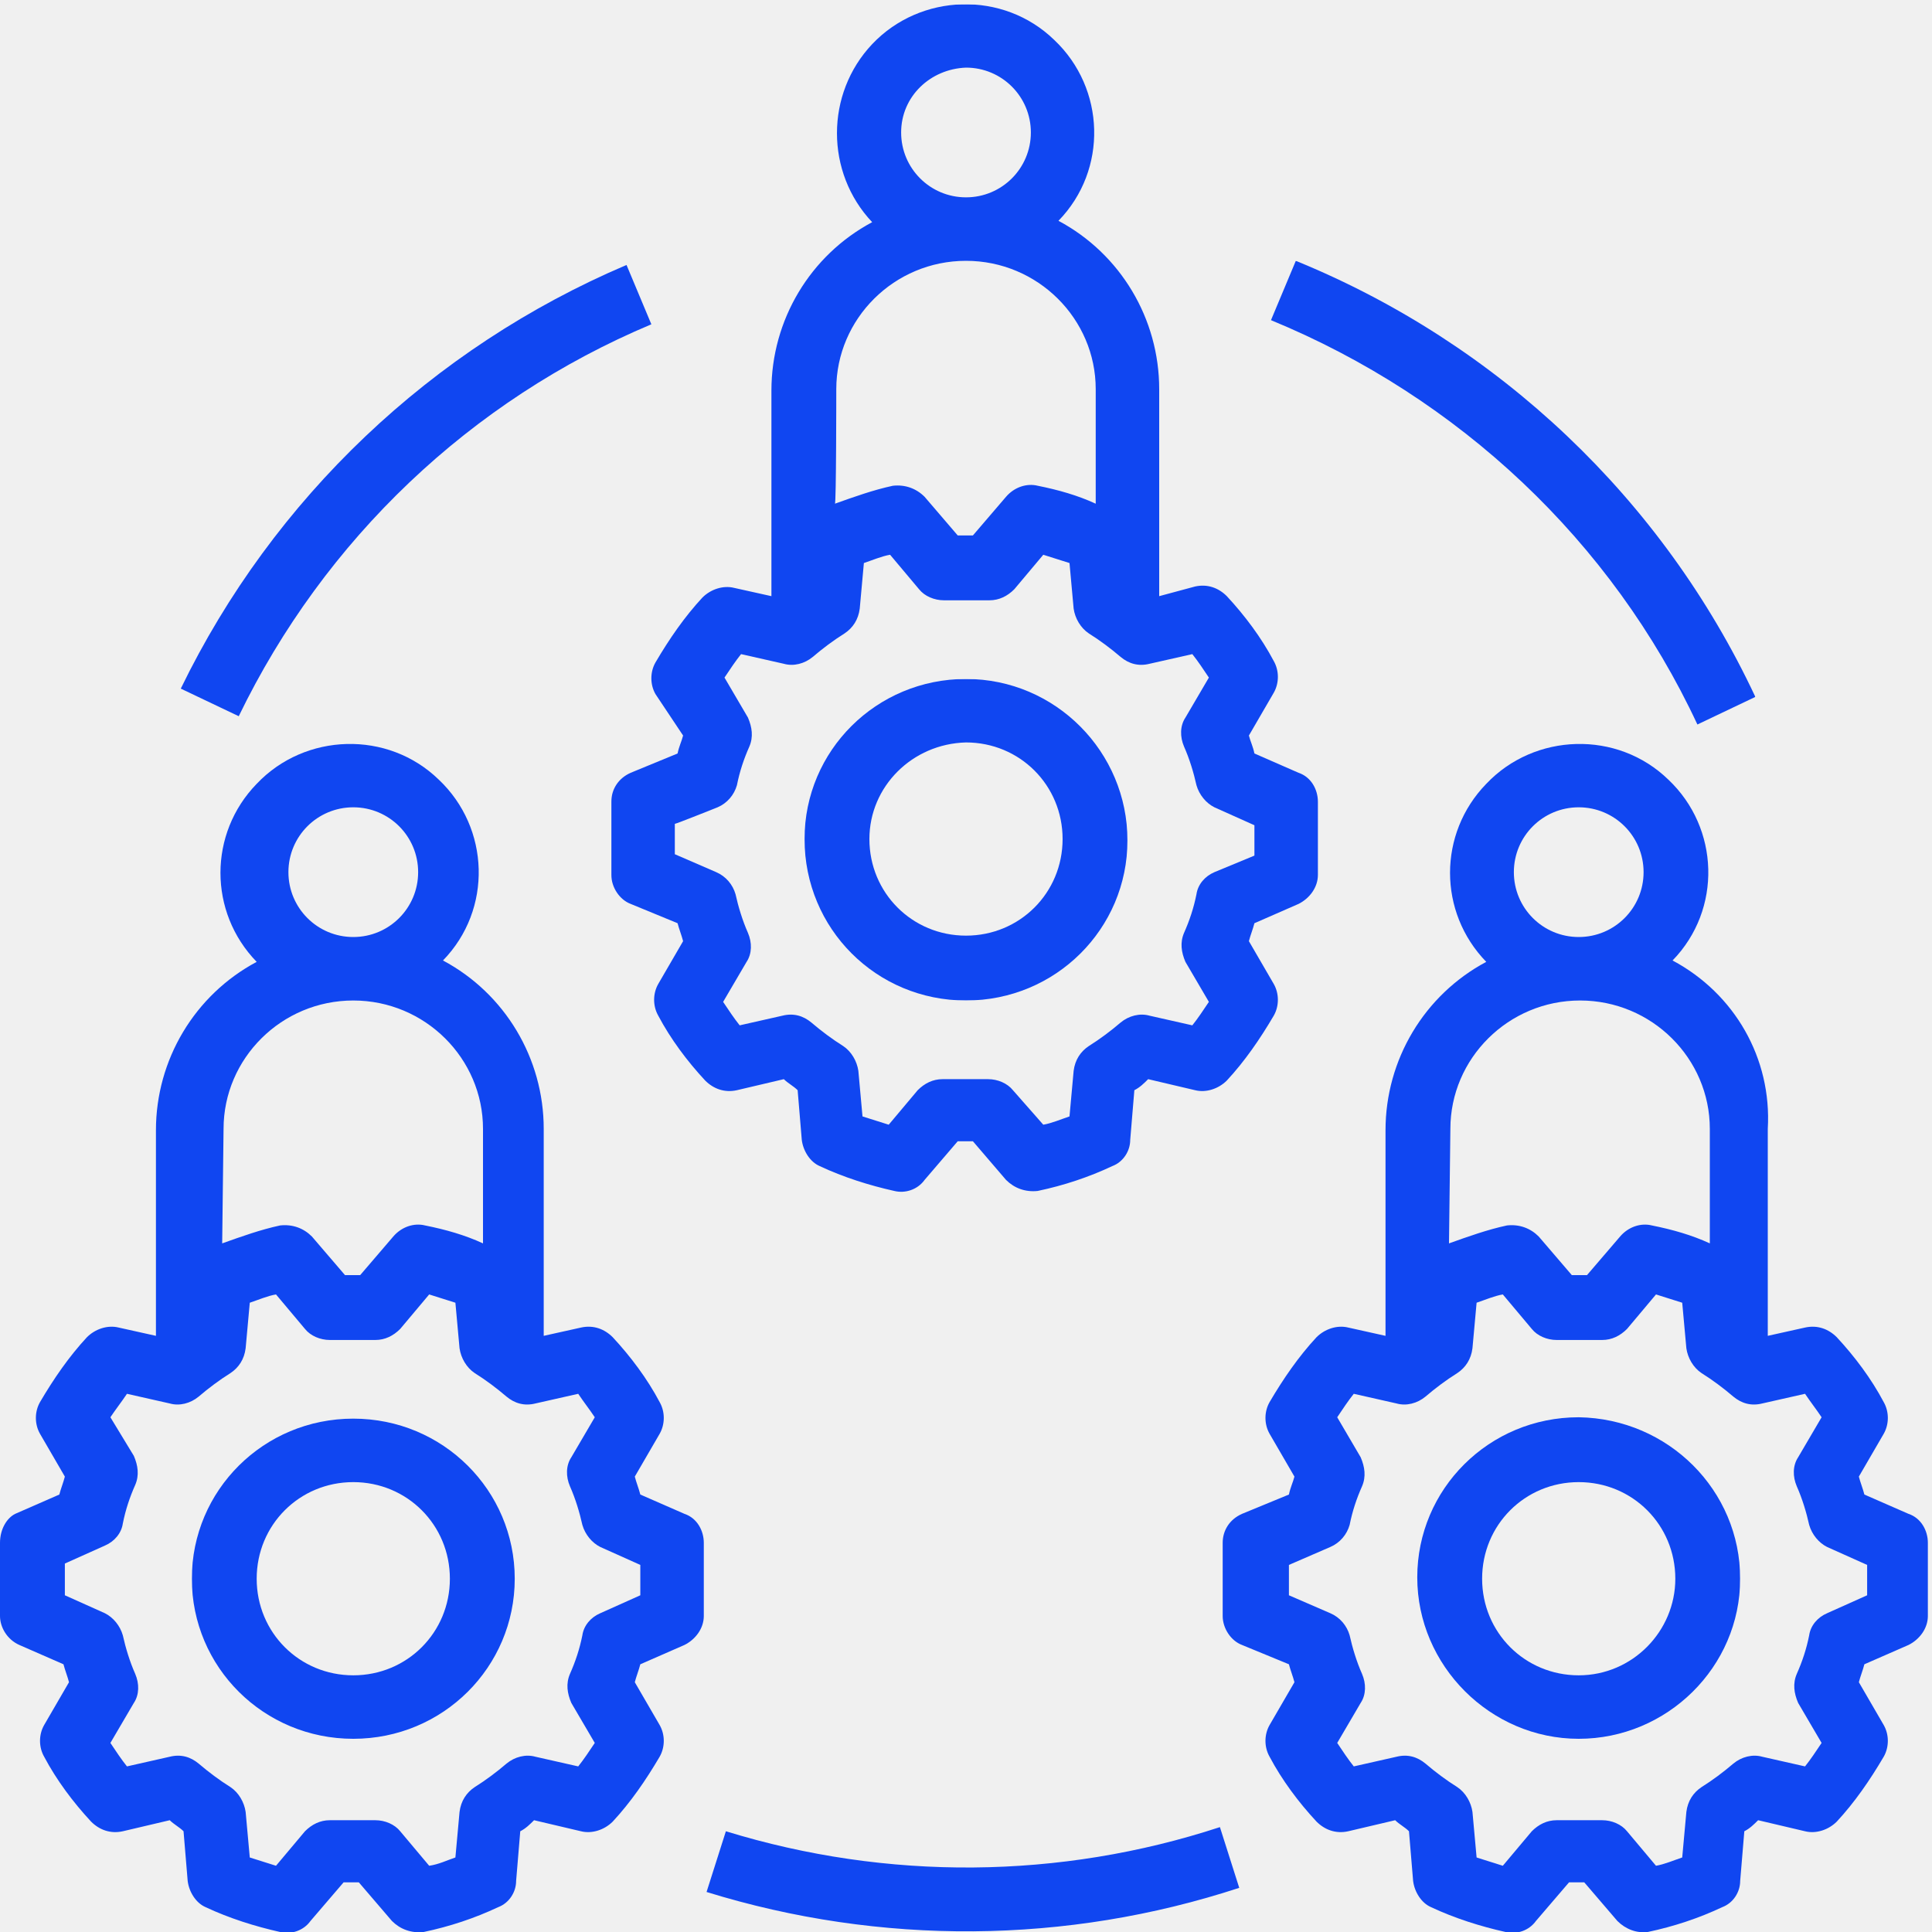
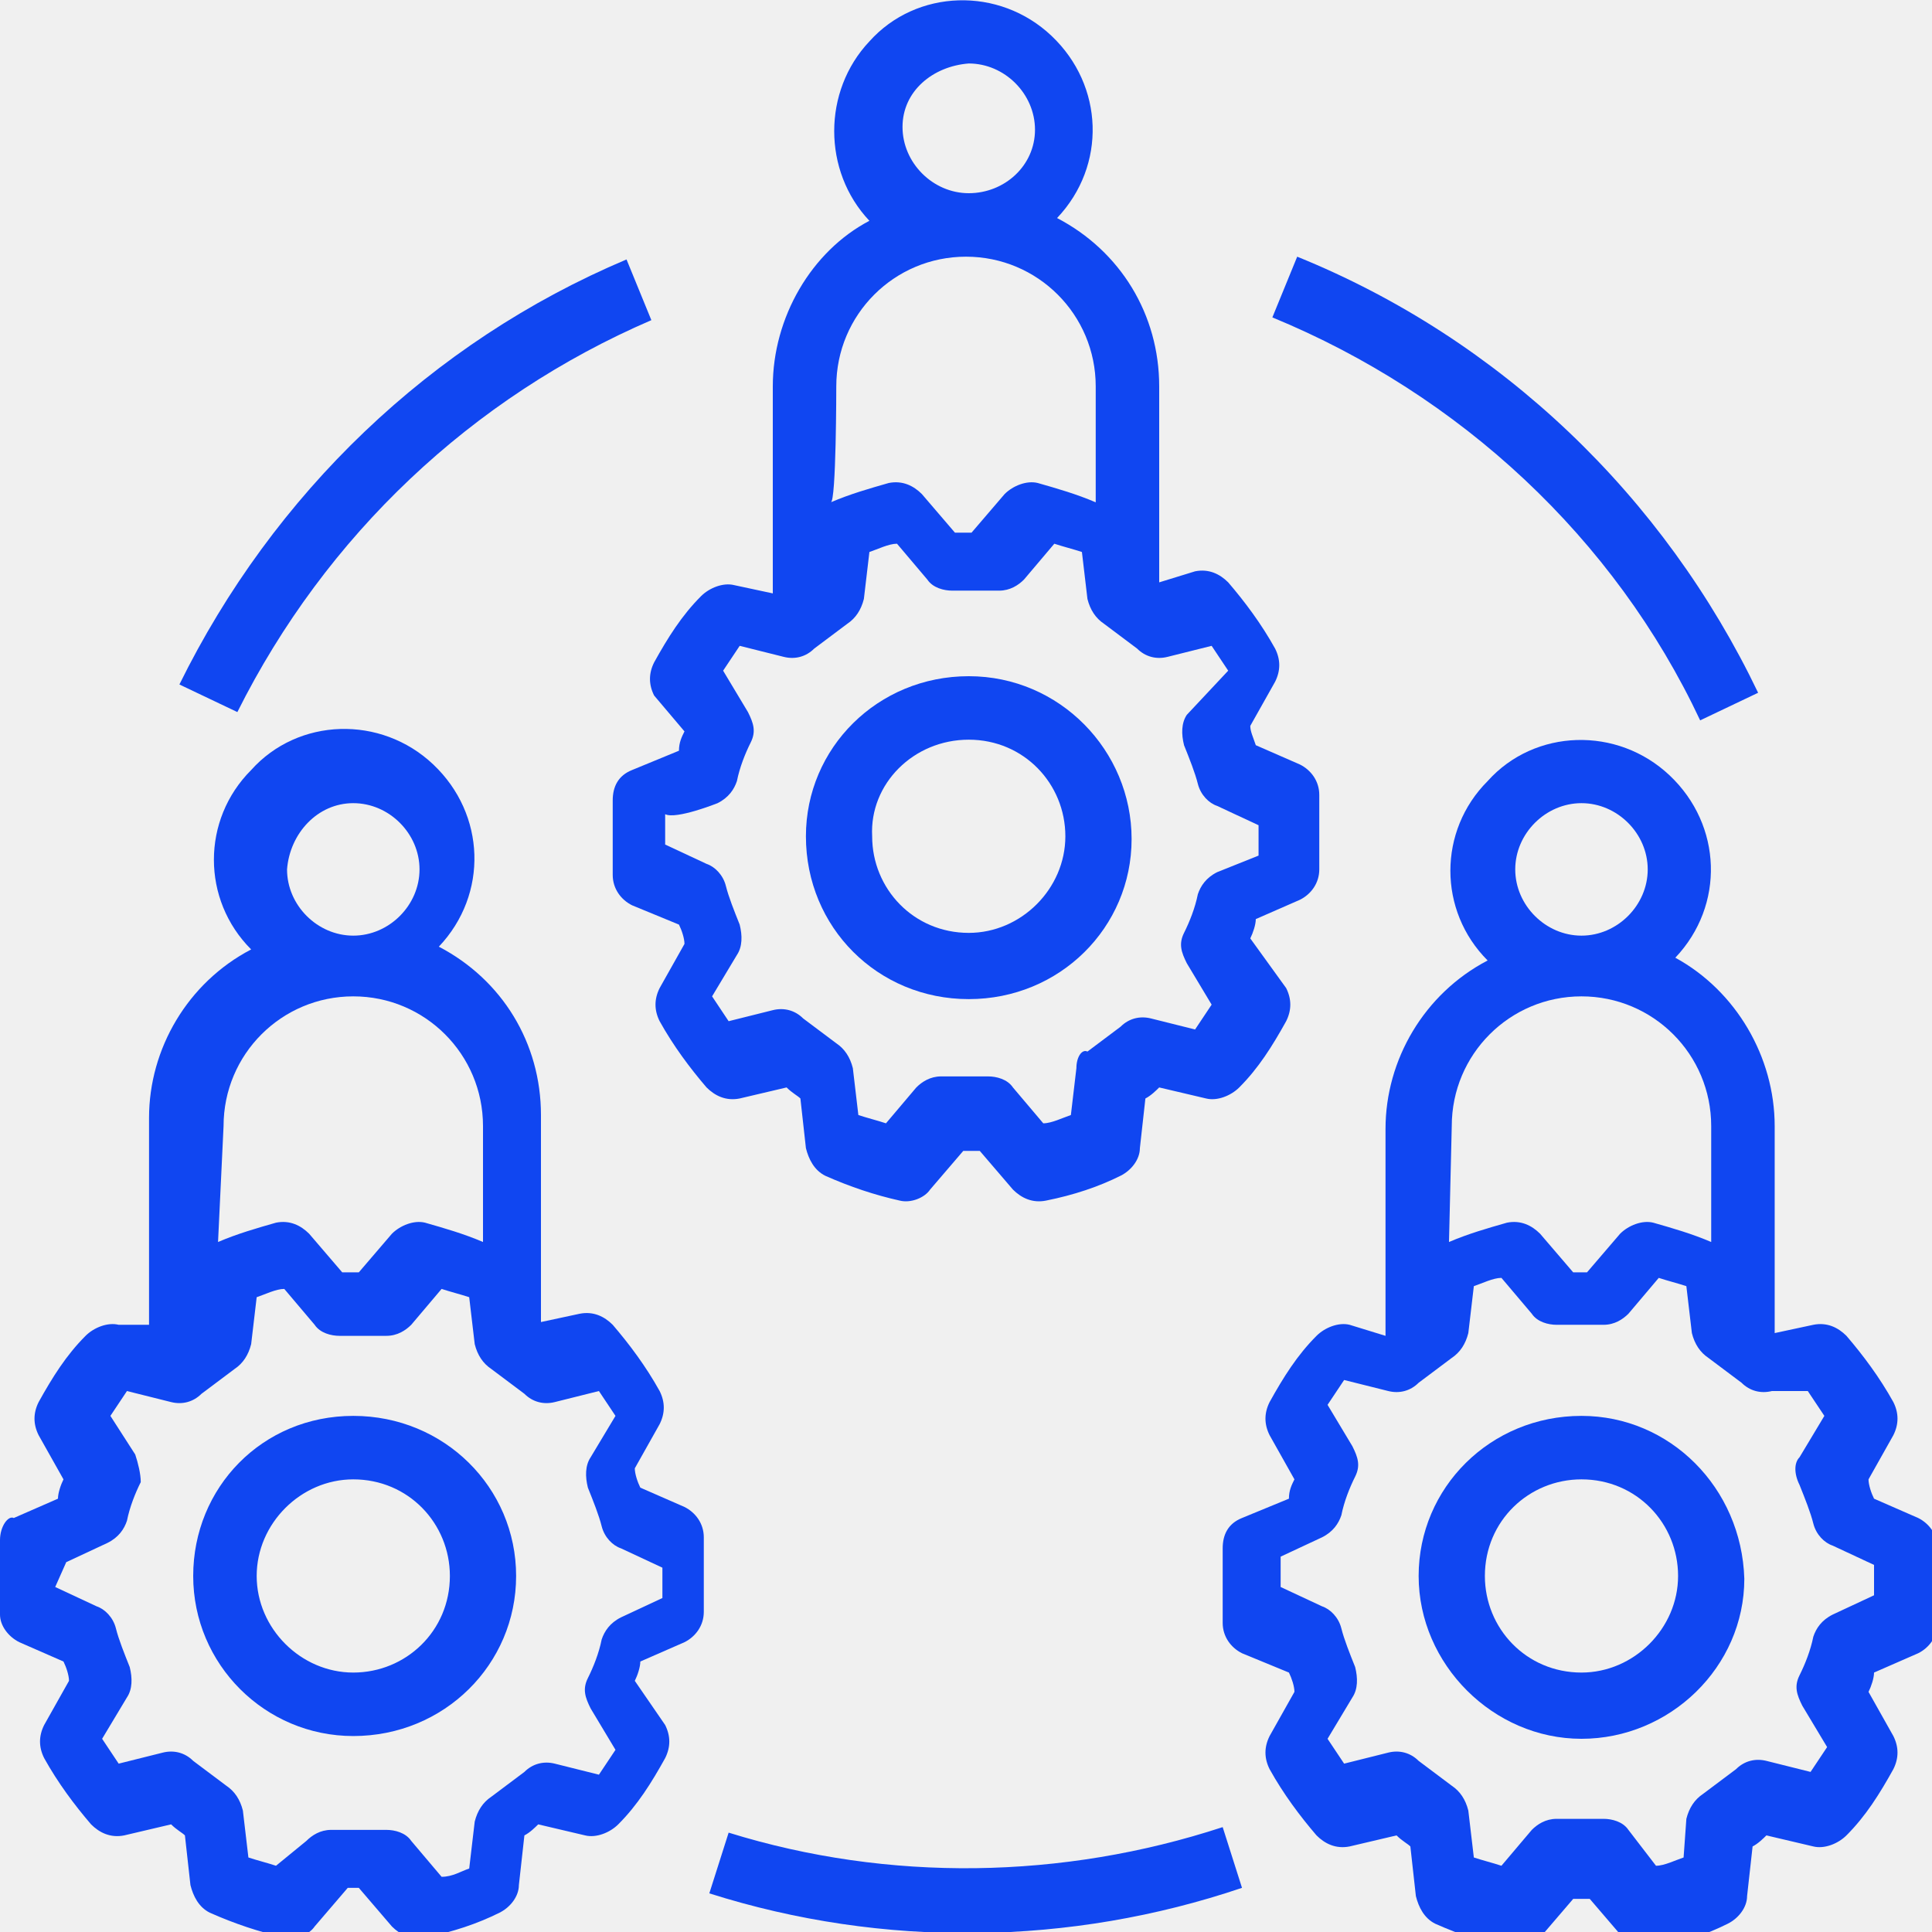
- <svg xmlns="http://www.w3.org/2000/svg" version="1.1" id="Layer_1" x="0px" y="0px" viewBox="0 0 140 140" style="enable-background:new 0 0 140 140;" xml:space="preserve">
+ <svg xmlns="http://www.w3.org/2000/svg" version="1.1" id="Layer_1" x="0px" y="0px" viewBox="0 0 70 70" style="enable-background:new 0 0 70 70;" xml:space="preserve">
  <style type="text/css">
- 	.st0{filter:url(#Adobe_OpacityMaskFilter);}
- 	.st1{fill:#FFFFFF;}
- 	.st2{mask:url(#b_1_);fill:#1046F1;}
- 	.st3{filter:url(#Adobe_OpacityMaskFilter_1_);}
- 	.st4{mask:url(#b_2_);fill:#1046F1;}
- 	.st5{filter:url(#Adobe_OpacityMaskFilter_2_);}
- 	.st6{mask:url(#b_3_);fill:#1046F1;}
- 	.st7{filter:url(#Adobe_OpacityMaskFilter_3_);}
- 	.st8{mask:url(#b_4_);fill:#1046F1;}
+ 	.st0{fill:#1046F1;}
</style>
  <g>
-     <defs>
-       <filter id="Adobe_OpacityMaskFilter" filterUnits="userSpaceOnUse" x="58.3" y="49.2" width="23.4" height="23.3">
-         <feColorMatrix type="matrix" values="1 0 0 0 0  0 1 0 0 0  0 0 1 0 0  0 0 0 1 0" />
-       </filter>
-     </defs>
-     <mask maskUnits="userSpaceOnUse" x="58.3" y="49.2" width="23.4" height="23.3" id="b_1_">
-       <g class="st0">
-         <path id="a_1_" class="st1" d="M0,0.3h140V140H0V0.3z" />
-       </g>
-     </mask>
-     <path class="st2" d="M70,53.8c3.9,0,7,3.1,7,7s-3.1,7-7,7c-3.9,0-7-3.1-7-7C63,57,66.1,53.9,70,53.8z M70,72.5   c6.5,0,11.7-5.2,11.7-11.6S76.5,49.2,70,49.2c-6.5,0-11.7,5.2-11.7,11.6C58.3,67.3,63.5,72.5,70,72.5z" />
-     <defs>
-       <filter id="Adobe_OpacityMaskFilter_1_" filterUnits="userSpaceOnUse" x="44.3" y="0.3" width="81.8" height="125.8">
-         <feColorMatrix type="matrix" values="1 0 0 0 0  0 1 0 0 0  0 0 1 0 0  0 0 0 1 0" />
-       </filter>
-     </defs>
-     <mask maskUnits="userSpaceOnUse" x="44.3" y="0.3" width="81.8" height="125.8" id="b_2_">
-       <g class="st3">
-         <path id="a_2_" class="st1" d="M0,0.3h140V140H0V0.3z" />
-       </g>
-     </mask>
-     <path class="st4" d="M52,58.5c0.7-0.3,1.2-0.9,1.4-1.6c0.2-1,0.5-1.9,0.9-2.8c0.3-0.7,0.2-1.4-0.1-2.1l-1.7-2.9   c0.4-0.6,0.8-1.2,1.2-1.7l3.1,0.7c0.7,0.2,1.5,0,2.1-0.5c0.7-0.6,1.5-1.2,2.3-1.7c0.6-0.4,1-1,1.1-1.8l0.3-3.3   c0.6-0.2,1.3-0.5,1.9-0.6l2.1,2.5c0.4,0.5,1.1,0.8,1.8,0.8h3.3c0.7,0,1.3-0.3,1.8-0.8l2.1-2.5c0.6,0.2,1.3,0.4,1.9,0.6l0.3,3.3   c0.1,0.7,0.5,1.4,1.1,1.8c0.8,0.5,1.6,1.1,2.3,1.7c0.6,0.5,1.3,0.7,2.1,0.5l3.1-0.7c0.4,0.5,0.8,1.1,1.2,1.7L85.9,52   c-0.4,0.6-0.4,1.4-0.1,2.1c0.4,0.9,0.7,1.9,0.9,2.8c0.2,0.7,0.7,1.3,1.3,1.6l2.9,1.3v2.2L88,63.2c-0.7,0.3-1.2,0.9-1.3,1.6   c-0.2,1-0.5,1.9-0.9,2.8c-0.3,0.7-0.2,1.4,0.1,2.1l1.7,2.9c-0.4,0.6-0.8,1.2-1.2,1.7l-3.1-0.7c-0.7-0.2-1.5,0-2.1,0.5   c-0.7,0.6-1.5,1.2-2.3,1.7c-0.6,0.4-1,1-1.1,1.8l-0.3,3.3c-0.6,0.2-1.3,0.5-1.9,0.6L73.4,79c-0.4-0.5-1.1-0.8-1.8-0.8h-3.3   c-0.7,0-1.3,0.3-1.8,0.8l-2.1,2.5c-0.6-0.2-1.3-0.4-1.9-0.6l-0.3-3.3c-0.1-0.7-0.5-1.4-1.1-1.8c-0.8-0.5-1.6-1.1-2.3-1.7   c-0.6-0.5-1.3-0.7-2.1-0.5l-3.1,0.7c-0.4-0.5-0.8-1.1-1.2-1.7l1.7-2.9c0.4-0.6,0.4-1.4,0.1-2.1c-0.4-0.9-0.7-1.9-0.9-2.8   c-0.2-0.7-0.7-1.3-1.4-1.6l-3-1.3v-2.2C49,59.7,52,58.5,52,58.5z M60.6,28.2c0-5.1,4.2-9.3,9.4-9.3c5.2,0,9.4,4.2,9.4,9.3v8.3   c-1.3-0.6-2.7-1-4.2-1.3c-0.8-0.2-1.7,0.1-2.3,0.8l-2.4,2.8h-1.1L67,36c-0.6-0.6-1.4-0.9-2.3-0.8c-1.4,0.3-2.8,0.8-4.2,1.3   C60.6,36.6,60.6,28.2,60.6,28.2z M70,4.9c2.6,0,4.7,2.1,4.7,4.7c0,2.6-2.1,4.7-4.7,4.7c-2.6,0-4.7-2.1-4.7-4.7   C65.3,7,67.4,5,70,4.9z M49.5,53.3c-0.1,0.4-0.3,0.8-0.4,1.3l-3.4,1.4c-0.9,0.4-1.4,1.2-1.4,2.1v5.3c0,0.9,0.6,1.8,1.4,2.1l3.4,1.4   c0.1,0.4,0.3,0.9,0.4,1.3l-1.8,3.1c-0.4,0.7-0.4,1.6,0,2.3c0.9,1.7,2.1,3.3,3.4,4.7c0.6,0.6,1.4,0.9,2.3,0.7l3.4-0.8   c0.3,0.3,0.7,0.5,1,0.8l0.3,3.6c0.1,0.8,0.6,1.6,1.3,1.9c1.7,0.8,3.6,1.4,5.4,1.8c0.8,0.2,1.7-0.1,2.2-0.8l2.4-2.8h1.1l2.4,2.8   c0.6,0.6,1.4,0.9,2.3,0.8c1.9-0.4,3.7-1,5.4-1.8c0.8-0.3,1.3-1.1,1.3-1.9l0.3-3.6c0.4-0.2,0.7-0.5,1-0.8l3.4,0.8   c0.8,0.2,1.7-0.1,2.3-0.7c1.3-1.4,2.4-3,3.4-4.7c0.4-0.7,0.4-1.6,0-2.3l-1.8-3.1c0.1-0.4,0.3-0.9,0.4-1.3l3.2-1.4   c0.8-0.4,1.4-1.2,1.4-2.1v-5.3c0-0.9-0.5-1.8-1.4-2.1l-3.2-1.4c-0.1-0.5-0.3-0.9-0.4-1.3l1.8-3.1c0.4-0.7,0.4-1.6,0-2.3   c-0.9-1.7-2.1-3.3-3.4-4.7c-0.6-0.6-1.4-0.9-2.3-0.7L84,43.2V28.2c0-5.1-2.8-9.8-7.3-12.2c3.6-3.7,3.4-9.6-0.3-13.1c0,0,0,0,0,0   c-3.7-3.6-9.7-3.4-13.2,0.3c-3.4,3.6-3.4,9.3,0,12.9c-4.5,2.4-7.3,7.1-7.3,12.2v14.9l-2.7-0.6c-0.8-0.2-1.7,0.1-2.3,0.7   c-1.3,1.4-2.4,3-3.4,4.7c-0.4,0.7-0.4,1.6,0,2.3L49.5,53.3L49.5,53.3z M114.4,121.4c-3.9,0-7-3.1-7-7s3.1-7,7-7s7,3.1,7,7   C121.4,118.2,118.3,121.4,114.4,121.4z M114.4,102.7c-6.5,0-11.7,5.2-11.7,11.6S108,126,114.4,126s11.7-5.2,11.7-11.6   C126.1,108,120.9,102.8,114.4,102.7z" />
-     <defs>
-       <filter id="Adobe_OpacityMaskFilter_2_" filterUnits="userSpaceOnUse" x="13.9" y="53.8" width="126.1" height="86.2">
-         <feColorMatrix type="matrix" values="1 0 0 0 0  0 1 0 0 0  0 0 1 0 0  0 0 0 1 0" />
-       </filter>
-     </defs>
-     <mask maskUnits="userSpaceOnUse" x="13.9" y="53.8" width="126.1" height="86.2" id="b_3_">
-       <g class="st5">
-         <path id="a_3_" class="st1" d="M0,0.3h140V140H0V0.3z" />
-       </g>
-     </mask>
-     <path class="st6" d="M130.8,101c0.4,0.6,0.8,1.1,1.2,1.7l-1.7,2.9c-0.4,0.6-0.4,1.4-0.1,2.1c0.4,0.9,0.7,1.9,0.9,2.8   c0.2,0.7,0.7,1.3,1.3,1.6l2.9,1.3v2.2l-2.9,1.3c-0.7,0.3-1.2,0.9-1.3,1.6c-0.2,1-0.5,1.9-0.9,2.8c-0.3,0.7-0.2,1.4,0.1,2.1l1.7,2.9   c-0.4,0.6-0.8,1.2-1.2,1.7l-3.1-0.7c-0.7-0.2-1.5,0-2.1,0.5c-0.7,0.6-1.5,1.2-2.3,1.7c-0.6,0.4-1,1-1.1,1.8l-0.3,3.3   c-0.6,0.2-1.3,0.5-1.9,0.6l-2.1-2.5c-0.4-0.5-1.1-0.8-1.8-0.8h-3.3c-0.7,0-1.3,0.3-1.8,0.8l-2.1,2.5c-0.6-0.2-1.3-0.4-1.9-0.6   l-0.3-3.3c-0.1-0.7-0.5-1.4-1.1-1.8c-0.8-0.5-1.6-1.1-2.3-1.7c-0.6-0.5-1.3-0.7-2.1-0.5l-3.1,0.7c-0.4-0.5-0.8-1.1-1.2-1.7l1.7-2.9   c0.4-0.6,0.4-1.4,0.1-2.1c-0.4-0.9-0.7-1.9-0.9-2.8c-0.2-0.7-0.7-1.3-1.4-1.6l-3-1.3v-2.2l3-1.3c0.7-0.3,1.2-0.9,1.4-1.6   c0.2-1,0.5-1.9,0.9-2.8c0.3-0.7,0.2-1.4-0.1-2.1l-1.7-2.9c0.4-0.6,0.8-1.2,1.2-1.7l3.1,0.7c0.7,0.2,1.5,0,2.1-0.5   c0.7-0.6,1.5-1.2,2.3-1.7c0.6-0.4,1-1,1.1-1.8l0.3-3.3c0.6-0.2,1.3-0.5,1.9-0.6l2.1,2.5c0.4,0.5,1.1,0.8,1.8,0.8h3.3   c0.7,0,1.3-0.3,1.8-0.8l2.1-2.5c0.6,0.2,1.3,0.4,1.9,0.6l0.3,3.3c0.1,0.7,0.5,1.4,1.1,1.8c0.8,0.5,1.6,1.1,2.3,1.7   c0.6,0.5,1.3,0.7,2.1,0.5L130.8,101L130.8,101z M105.1,81.8c0-5.1,4.2-9.3,9.4-9.3c5.2,0,9.4,4.2,9.4,9.3v8.3   c-1.3-0.6-2.7-1-4.2-1.3c-0.8-0.2-1.7,0.1-2.3,0.8l-2.4,2.8h-1.1l-2.4-2.8c-0.6-0.6-1.4-0.9-2.3-0.8c-1.4,0.3-2.8,0.8-4.2,1.3   L105.1,81.8L105.1,81.8z M114.4,58.5c2.6,0,4.7,2.1,4.7,4.7s-2.1,4.7-4.7,4.7s-4.7-2.1-4.7-4.7C109.7,60.6,111.8,58.5,114.4,58.5z    M121.2,69.6c3.6-3.7,3.4-9.6-0.3-13.1c0,0,0,0,0,0c-3.7-3.6-9.7-3.4-13.2,0.3c-3.5,3.6-3.5,9.3,0,12.9c-4.5,2.4-7.3,7.1-7.3,12.2   v14.9l-2.7-0.6c-0.8-0.2-1.7,0.1-2.3,0.7c-1.3,1.4-2.4,3-3.4,4.7c-0.4,0.7-0.4,1.6,0,2.3l1.8,3.1c-0.1,0.4-0.3,0.8-0.4,1.3   l-3.4,1.4c-0.9,0.4-1.4,1.2-1.4,2.1v5.3c0,0.9,0.6,1.8,1.4,2.1l3.4,1.4c0.1,0.4,0.3,0.9,0.4,1.3l-1.8,3.1c-0.4,0.7-0.4,1.6,0,2.3   c0.9,1.7,2.1,3.3,3.4,4.7c0.6,0.6,1.4,0.9,2.3,0.7l3.4-0.8c0.3,0.3,0.7,0.5,1,0.8l0.3,3.6c0.1,0.8,0.6,1.6,1.3,1.9   c1.7,0.8,3.6,1.4,5.4,1.8c0.8,0.2,1.7-0.1,2.2-0.8l2.4-2.8h1.1l2.4,2.8c0.6,0.6,1.4,0.9,2.2,0.8c1.9-0.4,3.7-1,5.4-1.8   c0.8-0.3,1.3-1.1,1.3-1.9l0.3-3.6c0.4-0.2,0.7-0.5,1-0.8l3.4,0.8c0.8,0.2,1.7-0.1,2.3-0.7c1.3-1.4,2.4-3,3.4-4.7   c0.4-0.7,0.4-1.6,0-2.3l-1.8-3.1c0.1-0.4,0.3-0.9,0.4-1.3l3.2-1.4c0.8-0.4,1.4-1.2,1.4-2.1v-5.3c0-0.9-0.5-1.8-1.4-2.1l-3.2-1.4   c-0.1-0.4-0.3-0.9-0.4-1.3l1.8-3.1c0.4-0.7,0.4-1.6,0-2.3c-0.9-1.7-2.1-3.3-3.4-4.7c-0.6-0.6-1.4-0.9-2.3-0.7l-2.7,0.6V81.8   C128.4,76.7,125.7,72,121.2,69.6L121.2,69.6z M25.6,107.4c3.9,0,7,3.1,7,7s-3.1,7-7,7c-3.9,0-7-3.1-7-7   C18.6,110.5,21.7,107.4,25.6,107.4L25.6,107.4z M25.6,126c6.5,0,11.7-5.2,11.7-11.6s-5.2-11.6-11.7-11.6c-6.5,0-11.7,5.2-11.7,11.6   C13.9,120.8,19.1,126,25.6,126z" />
-     <defs>
-       <filter id="Adobe_OpacityMaskFilter_3_" filterUnits="userSpaceOnUse" x="0" y="18.9" width="127.2" height="121.1">
-         <feColorMatrix type="matrix" values="1 0 0 0 0  0 1 0 0 0  0 0 1 0 0  0 0 0 1 0" />
-       </filter>
-     </defs>
-     <mask maskUnits="userSpaceOnUse" x="0" y="18.9" width="127.2" height="121.1" id="b_4_">
-       <g class="st7">
-         <path id="a_4_" class="st1" d="M0,0.3h140V140H0V0.3z" />
-       </g>
-     </mask>
-     <path class="st8" d="M4.7,113.3l2.9-1.3c0.7-0.3,1.2-0.9,1.3-1.6c0.2-1,0.5-1.9,0.9-2.8c0.3-0.7,0.2-1.4-0.1-2.1L8,102.7   c0.4-0.6,0.8-1.1,1.2-1.7l3.1,0.7c0.7,0.2,1.5,0,2.1-0.5c0.7-0.6,1.5-1.2,2.3-1.7c0.6-0.4,1-1,1.1-1.8l0.3-3.3   c0.6-0.2,1.3-0.5,1.9-0.6l2.1,2.5c0.4,0.5,1.1,0.8,1.8,0.8h3.3c0.7,0,1.3-0.3,1.8-0.8l2.1-2.5c0.6,0.2,1.3,0.4,1.9,0.6l0.3,3.3   c0.1,0.7,0.5,1.4,1.1,1.8c0.8,0.5,1.6,1.1,2.3,1.7c0.6,0.5,1.3,0.7,2.1,0.5l3.1-0.7c0.4,0.6,0.8,1.1,1.2,1.7l-1.7,2.9   c-0.4,0.6-0.4,1.4-0.1,2.1c0.4,0.9,0.7,1.9,0.9,2.8c0.2,0.7,0.7,1.3,1.3,1.6l2.9,1.3v2.2l-2.9,1.3c-0.7,0.3-1.2,0.9-1.3,1.6   c-0.2,1-0.5,1.9-0.9,2.8c-0.3,0.7-0.2,1.4,0.1,2.1l1.7,2.9c-0.4,0.6-0.8,1.2-1.2,1.7l-3.1-0.7c-0.7-0.2-1.5,0-2.1,0.5   c-0.7,0.6-1.5,1.2-2.3,1.7c-0.6,0.4-1,1-1.1,1.8l-0.3,3.3c-0.6,0.2-1.2,0.5-1.9,0.6l-2.1-2.5c-0.4-0.5-1.1-0.8-1.8-0.8h-3.3   c-0.7,0-1.3,0.3-1.8,0.8l-2.1,2.5c-0.6-0.2-1.3-0.4-1.9-0.6l-0.3-3.3c-0.1-0.7-0.5-1.4-1.1-1.8c-0.8-0.5-1.6-1.1-2.3-1.7   c-0.6-0.5-1.3-0.7-2.1-0.5l-3.1,0.7c-0.4-0.5-0.8-1.1-1.2-1.7l1.7-2.9c0.4-0.6,0.4-1.4,0.1-2.1c-0.4-0.9-0.7-1.9-0.9-2.8   c-0.2-0.7-0.7-1.3-1.3-1.6l-2.9-1.3L4.7,113.3L4.7,113.3z M16.2,81.8c0-5.1,4.2-9.3,9.4-9.3c5.2,0,9.4,4.2,9.4,9.3v8.3   c-1.3-0.6-2.7-1-4.2-1.3c-0.8-0.2-1.7,0.1-2.3,0.8l-2.4,2.8H25l-2.4-2.8c-0.6-0.6-1.4-0.9-2.3-0.8c-1.4,0.3-2.8,0.8-4.2,1.3   L16.2,81.8L16.2,81.8z M25.6,58.5c2.6,0,4.7,2.1,4.7,4.7c0,2.6-2.1,4.7-4.7,4.7c-2.6,0-4.7-2.1-4.7-4.7   C20.9,60.6,23,58.5,25.6,58.5z M1.4,119.2l3.2,1.4c0.1,0.4,0.3,0.9,0.4,1.3L3.2,125c-0.4,0.7-0.4,1.6,0,2.3   c0.9,1.7,2.1,3.3,3.4,4.7c0.6,0.6,1.4,0.9,2.3,0.7l3.4-0.8c0.3,0.3,0.7,0.5,1,0.8l0.3,3.6c0.1,0.8,0.6,1.6,1.3,1.9   c1.7,0.8,3.6,1.4,5.4,1.8c0.8,0.2,1.7-0.1,2.2-0.8l2.4-2.8h1.1l2.4,2.8c0.6,0.6,1.4,0.9,2.3,0.8c1.9-0.4,3.7-1,5.4-1.8   c0.8-0.3,1.3-1.1,1.3-1.9l0.3-3.6c0.4-0.2,0.7-0.5,1-0.8l3.4,0.8c0.8,0.2,1.7-0.1,2.3-0.7c1.3-1.4,2.4-3,3.4-4.7   c0.4-0.7,0.4-1.6,0-2.3l-1.8-3.1c0.1-0.4,0.3-0.9,0.4-1.3l3.2-1.4c0.8-0.4,1.4-1.2,1.4-2.1v-5.3c0-0.9-0.5-1.8-1.4-2.1l-3.2-1.4   c-0.1-0.4-0.3-0.9-0.4-1.3l1.8-3.1c0.4-0.7,0.4-1.6,0-2.3c-0.9-1.7-2.1-3.3-3.4-4.7c-0.6-0.6-1.4-0.9-2.3-0.7l-2.7,0.6V81.8   c0-5.1-2.8-9.8-7.3-12.2c3.6-3.7,3.4-9.6-0.3-13.1c0,0,0,0,0,0c-3.7-3.6-9.7-3.4-13.2,0.3c-3.5,3.6-3.5,9.3,0,12.9   c-4.5,2.4-7.3,7.1-7.3,12.2v14.9l-2.7-0.6c-0.8-0.2-1.7,0.1-2.3,0.7c-1.3,1.4-2.4,3-3.4,4.7c-0.4,0.7-0.4,1.6,0,2.3l1.8,3.1   c-0.1,0.4-0.3,0.9-0.4,1.3l-3.2,1.4C0.5,110,0,110.8,0,111.8v5.3C0,117.9,0.5,118.8,1.4,119.2L1.4,119.2z M47.2,23.5l-1.8-4.3   c-14.1,6-25.6,16.9-32.3,30.7l4.2,2C23.5,39.1,34.1,29,47.2,23.5 M88.4,132.4c-11.6,3.8-24.1,3.9-35.8,0.3l-1.4,4.4   c12.6,3.9,26.1,3.8,38.6-0.3L88.4,132.4 M123,52.5l4.2-2c-6.7-14.3-18.6-25.6-33.3-31.6l-1.8,4.3C105.7,28.8,116.8,39.2,123,52.5" />
+     <path class="st0" d="M35.1,26.8c2,0,3.5,1.6,3.5,3.5s-1.6,3.5-3.5,3.5c-2,0-3.5-1.6-3.5-3.5C31.5,28.4,33.1,26.8,35.1,26.8z    M35.1,36.2c3.3,0,5.9-2.6,5.9-5.8s-2.6-5.9-5.9-5.9s-5.9,2.6-5.9,5.8C29.2,33.6,31.8,36.2,35.1,36.2z" />
+     <path class="st0" d="M26,29.1c0.4-0.2,0.6-0.5,0.7-0.8c0.1-0.5,0.3-1,0.5-1.4c0.2-0.4,0.1-0.7-0.1-1.1l-0.9-1.5   c0.2-0.3,0.4-0.6,0.6-0.9l1.6,0.4c0.4,0.1,0.8,0,1.1-0.3c0.4-0.3,0.8-0.6,1.2-0.9c0.3-0.2,0.5-0.5,0.6-0.9l0.2-1.7   c0.3-0.1,0.7-0.3,1-0.3l1.1,1.3c0.2,0.3,0.6,0.4,0.9,0.4h1.7c0.4,0,0.7-0.2,0.9-0.4l1.1-1.3c0.3,0.1,0.7,0.2,1,0.3l0.2,1.7   c0.1,0.4,0.3,0.7,0.6,0.9c0.4,0.3,0.8,0.6,1.2,0.9c0.3,0.3,0.7,0.4,1.1,0.3l1.6-0.4c0.2,0.3,0.4,0.6,0.6,0.9L43,25.9   c-0.2,0.3-0.2,0.7-0.1,1.1c0.2,0.5,0.4,1,0.5,1.4c0.1,0.4,0.4,0.7,0.7,0.8l1.5,0.7v1.1l-1.5,0.6c-0.4,0.2-0.6,0.5-0.7,0.8   c-0.1,0.5-0.3,1-0.5,1.4c-0.2,0.4-0.1,0.7,0.1,1.1l0.9,1.5c-0.2,0.3-0.4,0.6-0.6,0.9l-1.6-0.4c-0.4-0.1-0.8,0-1.1,0.3   c-0.4,0.3-0.8,0.6-1.2,0.9C39.2,38,39,38.3,39,38.7l-0.2,1.7c-0.3,0.1-0.7,0.3-1,0.3l-1.1-1.3c-0.2-0.3-0.6-0.4-0.9-0.4h-1.7   c-0.4,0-0.7,0.2-0.9,0.4l-1.1,1.3c-0.3-0.1-0.7-0.2-1-0.3l-0.2-1.7c-0.1-0.4-0.3-0.7-0.6-0.9c-0.4-0.3-0.8-0.6-1.2-0.9   c-0.3-0.3-0.7-0.4-1.1-0.3l-1.6,0.4c-0.2-0.3-0.4-0.6-0.6-0.9l0.9-1.5c0.2-0.3,0.2-0.7,0.1-1.1c-0.2-0.5-0.4-1-0.5-1.4   c-0.1-0.4-0.4-0.7-0.7-0.8l-1.5-0.7v-1.1C24.5,29.7,26,29.1,26,29.1z M30.3,14c0-2.6,2.1-4.7,4.7-4.7s4.7,2.1,4.7,4.7v4.2   c-0.7-0.3-1.4-0.5-2.1-0.7c-0.4-0.1-0.9,0.1-1.2,0.4l-1.2,1.4h-0.6l-1.2-1.4c-0.3-0.3-0.7-0.5-1.2-0.4c-0.7,0.2-1.4,0.4-2.1,0.7   C30.3,18.2,30.3,14,30.3,14z M35.1,2.3c1.3,0,2.4,1.1,2.4,2.4S36.4,7,35.1,7c-1.3,0-2.4-1.1-2.4-2.4S33.8,2.4,35.1,2.3z M24.8,26.5   c-0.1,0.2-0.2,0.4-0.2,0.7l-1.7,0.7c-0.5,0.2-0.7,0.6-0.7,1.1v2.7c0,0.5,0.3,0.9,0.7,1.1l1.7,0.7c0.1,0.2,0.2,0.5,0.2,0.7l-0.9,1.6   c-0.2,0.4-0.2,0.8,0,1.2c0.5,0.9,1.1,1.7,1.7,2.4c0.3,0.3,0.7,0.5,1.2,0.4l1.7-0.4c0.2,0.2,0.4,0.3,0.5,0.4l0.2,1.8   c0.1,0.4,0.3,0.8,0.7,1c0.9,0.4,1.8,0.7,2.7,0.9c0.4,0.1,0.9-0.1,1.1-0.4l1.2-1.4h0.6l1.2,1.4c0.3,0.3,0.7,0.5,1.2,0.4   c1-0.2,1.9-0.5,2.7-0.9c0.4-0.2,0.7-0.6,0.7-1l0.2-1.8c0.2-0.1,0.4-0.3,0.5-0.4l1.7,0.4c0.4,0.1,0.9-0.1,1.2-0.4   c0.7-0.7,1.2-1.5,1.7-2.4c0.2-0.4,0.2-0.8,0-1.2L45.3,34c0.1-0.2,0.2-0.5,0.2-0.7l1.6-0.7c0.4-0.2,0.7-0.6,0.7-1.1v-2.7   c0-0.5-0.3-0.9-0.7-1.1l-1.6-0.7c-0.1-0.3-0.2-0.5-0.2-0.7l0.9-1.6c0.2-0.4,0.2-0.8,0-1.2c-0.5-0.9-1.1-1.7-1.7-2.4   c-0.3-0.3-0.7-0.5-1.2-0.4l-1.3,0.4V14c0-2.6-1.4-4.9-3.7-6.1c1.8-1.9,1.7-4.8-0.2-6.6l0,0c-1.9-1.8-4.9-1.7-6.6,0.2   c-1.7,1.8-1.7,4.7,0,6.5C29.4,9.1,28,11.5,28,14v7.5l-1.4-0.3c-0.4-0.1-0.9,0.1-1.2,0.4c-0.7,0.7-1.2,1.5-1.7,2.4   c-0.2,0.4-0.2,0.8,0,1.2L24.8,26.5L24.8,26.5z M57.3,60.6c-2,0-3.5-1.6-3.5-3.5c0-2,1.6-3.5,3.5-3.5c2,0,3.5,1.6,3.5,3.5   C60.8,59,59.2,60.6,57.3,60.6z M57.3,51.3c-3.3,0-5.9,2.6-5.9,5.8c0,3.2,2.7,5.9,5.9,5.9c3.2,0,5.9-2.6,5.9-5.8   C63.1,53.9,60.5,51.3,57.3,51.3z" />
+     <path class="st0" d="M65.5,50.4c0.2,0.3,0.4,0.6,0.6,0.9l-0.9,1.5C65,53,65,53.4,65.2,53.8c0.2,0.5,0.4,1,0.5,1.4   c0.1,0.4,0.4,0.7,0.7,0.8l1.5,0.7v1.1l-1.5,0.7c-0.4,0.2-0.6,0.5-0.7,0.8c-0.1,0.5-0.3,1-0.5,1.4c-0.2,0.4-0.1,0.7,0.1,1.1l0.9,1.5   c-0.2,0.3-0.4,0.6-0.6,0.9l-1.6-0.4c-0.4-0.1-0.8,0-1.1,0.3c-0.4,0.3-0.8,0.6-1.2,0.9c-0.3,0.2-0.5,0.5-0.6,0.9L61,67.3   c-0.3,0.1-0.7,0.3-1,0.3L59,66.3c-0.2-0.3-0.6-0.4-0.9-0.4h-1.7c-0.4,0-0.7,0.2-0.9,0.4l-1.1,1.3c-0.3-0.1-0.7-0.2-1-0.3l-0.2-1.7   c-0.1-0.4-0.3-0.7-0.6-0.9c-0.4-0.3-0.8-0.6-1.2-0.9c-0.3-0.3-0.7-0.4-1.1-0.3l-1.6,0.4c-0.2-0.3-0.4-0.6-0.6-0.9l0.9-1.5   c0.2-0.3,0.2-0.7,0.1-1.1c-0.2-0.5-0.4-1-0.5-1.4c-0.1-0.4-0.4-0.7-0.7-0.8l-1.5-0.7v-1.1l1.5-0.7c0.4-0.2,0.6-0.5,0.7-0.8   c0.1-0.5,0.3-1,0.5-1.4c0.2-0.4,0.1-0.7-0.1-1.1l-0.9-1.5c0.2-0.3,0.4-0.6,0.6-0.9l1.6,0.4c0.4,0.1,0.8,0,1.1-0.3   c0.4-0.3,0.8-0.6,1.2-0.9c0.3-0.2,0.5-0.5,0.6-0.9l0.2-1.7c0.3-0.1,0.7-0.3,1-0.3l1.1,1.3c0.2,0.3,0.6,0.4,0.9,0.4h1.7   c0.4,0,0.7-0.2,0.9-0.4l1.1-1.3c0.3,0.1,0.7,0.2,1,0.3l0.2,1.7c0.1,0.4,0.3,0.7,0.6,0.9c0.4,0.3,0.8,0.6,1.2,0.9   c0.3,0.3,0.7,0.4,1.1,0.3L65.5,50.4L65.5,50.4z M52.6,40.8c0-2.6,2.1-4.7,4.7-4.7s4.7,2.1,4.7,4.7V45c-0.7-0.3-1.4-0.5-2.1-0.7   c-0.4-0.1-0.9,0.1-1.2,0.4l-1.2,1.4H57l-1.2-1.4c-0.3-0.3-0.7-0.5-1.2-0.4c-0.7,0.2-1.4,0.4-2.1,0.7L52.6,40.8L52.6,40.8z    M57.3,29.1c1.3,0,2.4,1.1,2.4,2.4c0,1.3-1.1,2.4-2.4,2.4s-2.4-1.1-2.4-2.4C54.9,30.2,56,29.1,57.3,29.1z M60.7,34.7   c1.8-1.9,1.7-4.8-0.2-6.6l0,0c-1.9-1.8-4.9-1.7-6.6,0.2c-1.8,1.8-1.8,4.7,0,6.5c-2.3,1.2-3.7,3.6-3.7,6.1v7.5L48.9,48   c-0.4-0.1-0.9,0.1-1.2,0.4c-0.7,0.7-1.2,1.5-1.7,2.4c-0.2,0.4-0.2,0.8,0,1.2l0.9,1.6c-0.1,0.2-0.2,0.4-0.2,0.7l-1.7,0.7   c-0.5,0.2-0.7,0.6-0.7,1.1v2.7c0,0.5,0.3,0.9,0.7,1.1l1.7,0.7c0.1,0.2,0.2,0.5,0.2,0.7l-0.9,1.6c-0.2,0.4-0.2,0.8,0,1.2   c0.5,0.9,1.1,1.7,1.7,2.4c0.3,0.3,0.7,0.5,1.2,0.4l1.7-0.4c0.2,0.2,0.4,0.3,0.5,0.4l0.2,1.8c0.1,0.4,0.3,0.8,0.7,1   c0.9,0.4,1.8,0.7,2.7,0.9c0.4,0.1,0.9-0.1,1.1-0.4l1.2-1.4h0.6l1.2,1.4c0.3,0.3,0.7,0.5,1.1,0.4c1-0.2,1.9-0.5,2.7-0.9   c0.4-0.2,0.7-0.6,0.7-1l0.2-1.8c0.2-0.1,0.4-0.3,0.5-0.4l1.7,0.4c0.4,0.1,0.9-0.1,1.2-0.4c0.7-0.7,1.2-1.5,1.7-2.4   c0.2-0.4,0.2-0.8,0-1.2l-0.9-1.6c0.1-0.2,0.2-0.5,0.2-0.7l1.6-0.7c0.4-0.2,0.7-0.6,0.7-1.1v-2.7c0-0.5-0.3-0.9-0.7-1.1l-1.6-0.7   c-0.1-0.2-0.2-0.5-0.2-0.7l0.9-1.6c0.2-0.4,0.2-0.8,0-1.2c-0.5-0.9-1.1-1.7-1.7-2.4c-0.3-0.3-0.7-0.5-1.2-0.4l-1.4,0.3v-7.5   C64.3,38.3,62.9,35.9,60.7,34.7L60.7,34.7z M12.8,53.6c2,0,3.5,1.6,3.5,3.5c0,2-1.6,3.5-3.5,3.5s-3.5-1.6-3.5-3.5   C9.3,55.2,10.9,53.6,12.8,53.6L12.8,53.6z M12.8,62.9c3.3,0,5.9-2.6,5.9-5.8c0-3.2-2.6-5.8-5.9-5.8S7,53.9,7,57.1   C7,60.3,9.6,62.9,12.8,62.9z" />
+     <path class="st0" d="M2.4,56.6l1.5-0.7c0.4-0.2,0.6-0.5,0.7-0.8c0.1-0.5,0.3-1,0.5-1.4C5.1,53.4,5,53,4.9,52.7L4,51.3   c0.2-0.3,0.4-0.6,0.6-0.9l1.6,0.4c0.4,0.1,0.8,0,1.1-0.3c0.4-0.3,0.8-0.6,1.2-0.9c0.3-0.2,0.5-0.5,0.6-0.9l0.2-1.7   c0.3-0.1,0.7-0.3,1-0.3l1.1,1.3c0.2,0.3,0.6,0.4,0.9,0.4h1.7c0.4,0,0.7-0.2,0.9-0.4l1.1-1.3c0.3,0.1,0.7,0.2,1,0.3l0.2,1.7   c0.1,0.4,0.3,0.7,0.6,0.9c0.4,0.3,0.8,0.6,1.2,0.9c0.3,0.3,0.7,0.4,1.1,0.3l1.6-0.4c0.2,0.3,0.4,0.6,0.6,0.9l-0.9,1.5   c-0.2,0.3-0.2,0.7-0.1,1.1c0.2,0.5,0.4,1,0.5,1.4c0.1,0.4,0.4,0.7,0.7,0.8l1.5,0.7v1.1l-1.5,0.7c-0.4,0.2-0.6,0.5-0.7,0.8   c-0.1,0.5-0.3,1-0.5,1.4c-0.2,0.4-0.1,0.7,0.1,1.1l0.9,1.5c-0.2,0.3-0.4,0.6-0.6,0.9l-1.6-0.4c-0.4-0.1-0.8,0-1.1,0.3   c-0.4,0.3-0.8,0.6-1.2,0.9c-0.3,0.2-0.5,0.5-0.6,0.9l-0.2,1.7c-0.3,0.1-0.6,0.3-1,0.3l-1.1-1.3c-0.2-0.3-0.6-0.4-0.9-0.4H12   c-0.4,0-0.7,0.2-0.9,0.4L10,67.6c-0.3-0.1-0.7-0.2-1-0.3l-0.2-1.7c-0.1-0.4-0.3-0.7-0.6-0.9c-0.4-0.3-0.8-0.6-1.2-0.9   c-0.3-0.3-0.7-0.4-1.1-0.3l-1.6,0.4c-0.2-0.3-0.4-0.6-0.6-0.9l0.9-1.5c0.2-0.3,0.2-0.7,0.1-1.1c-0.2-0.5-0.4-1-0.5-1.4   c-0.1-0.4-0.4-0.7-0.7-0.8l-1.5-0.7L2.4,56.6L2.4,56.6z M8.1,40.8c0-2.6,2.1-4.7,4.7-4.7s4.7,2.1,4.7,4.7V45   c-0.7-0.3-1.4-0.5-2.1-0.7c-0.4-0.1-0.9,0.1-1.2,0.4l-1.2,1.4h-0.6l-1.2-1.4c-0.3-0.3-0.7-0.5-1.2-0.4c-0.7,0.2-1.4,0.4-2.1,0.7   L8.1,40.8L8.1,40.8z M12.8,29.1c1.3,0,2.4,1.1,2.4,2.4c0,1.3-1.1,2.4-2.4,2.4s-2.4-1.1-2.4-2.4C10.5,30.2,11.5,29.1,12.8,29.1z    M0.7,59.5l1.6,0.7c0.1,0.2,0.2,0.5,0.2,0.7l-0.9,1.6c-0.2,0.4-0.2,0.8,0,1.2c0.5,0.9,1.1,1.7,1.7,2.4c0.3,0.3,0.7,0.5,1.2,0.4   l1.7-0.4c0.2,0.2,0.4,0.3,0.5,0.4l0.2,1.8c0.1,0.4,0.3,0.8,0.7,1c0.9,0.4,1.8,0.7,2.7,0.9c0.4,0.1,0.9-0.1,1.1-0.4l1.2-1.4H13   l1.2,1.4c0.3,0.3,0.7,0.5,1.2,0.4c1-0.2,1.9-0.5,2.7-0.9c0.4-0.2,0.7-0.6,0.7-1l0.2-1.8c0.2-0.1,0.4-0.3,0.5-0.4l1.7,0.4   c0.4,0.1,0.9-0.1,1.2-0.4c0.7-0.7,1.2-1.5,1.7-2.4c0.2-0.4,0.2-0.8,0-1.2L23,60.9c0.1-0.2,0.2-0.5,0.2-0.7l1.6-0.7   c0.4-0.2,0.7-0.6,0.7-1.1v-2.7c0-0.5-0.3-0.9-0.7-1.1l-1.6-0.7c-0.1-0.2-0.2-0.5-0.2-0.7l0.9-1.6c0.2-0.4,0.2-0.8,0-1.2   c-0.5-0.9-1.1-1.7-1.7-2.4c-0.3-0.3-0.7-0.5-1.2-0.4l-1.4,0.3v-7.5c0-2.6-1.4-4.9-3.7-6.1c1.8-1.9,1.7-4.8-0.2-6.6l0,0   c-1.9-1.8-4.9-1.7-6.6,0.2c-1.8,1.8-1.8,4.7,0,6.5c-2.3,1.2-3.7,3.6-3.7,6.1v7.5L4.3,48c-0.4-0.1-0.9,0.1-1.2,0.4   c-0.7,0.7-1.2,1.5-1.7,2.4c-0.2,0.4-0.2,0.8,0,1.2l0.9,1.6c-0.1,0.2-0.2,0.5-0.2,0.7l-1.6,0.7C0.3,54.9,0,55.3,0,55.8v2.7   C0,58.9,0.3,59.3,0.7,59.5L0.7,59.5z M23.6,11.6l-0.9-2.2c-7.1,3-12.8,8.5-16.2,15.4l2.1,1C11.8,19.4,17.1,14.4,23.6,11.6    M44.3,66.2c-5.8,1.9-12.1,2-17.9,0.2l-0.7,2.2c6.3,2,13.1,1.9,19.3-0.2L44.3,66.2 M61.6,26.1l2.1-1C60.3,18,54.4,12.3,47,9.3   l-0.9,2.2C52.9,14.3,58.5,19.5,61.6,26.1" />
  </g>
</svg>
